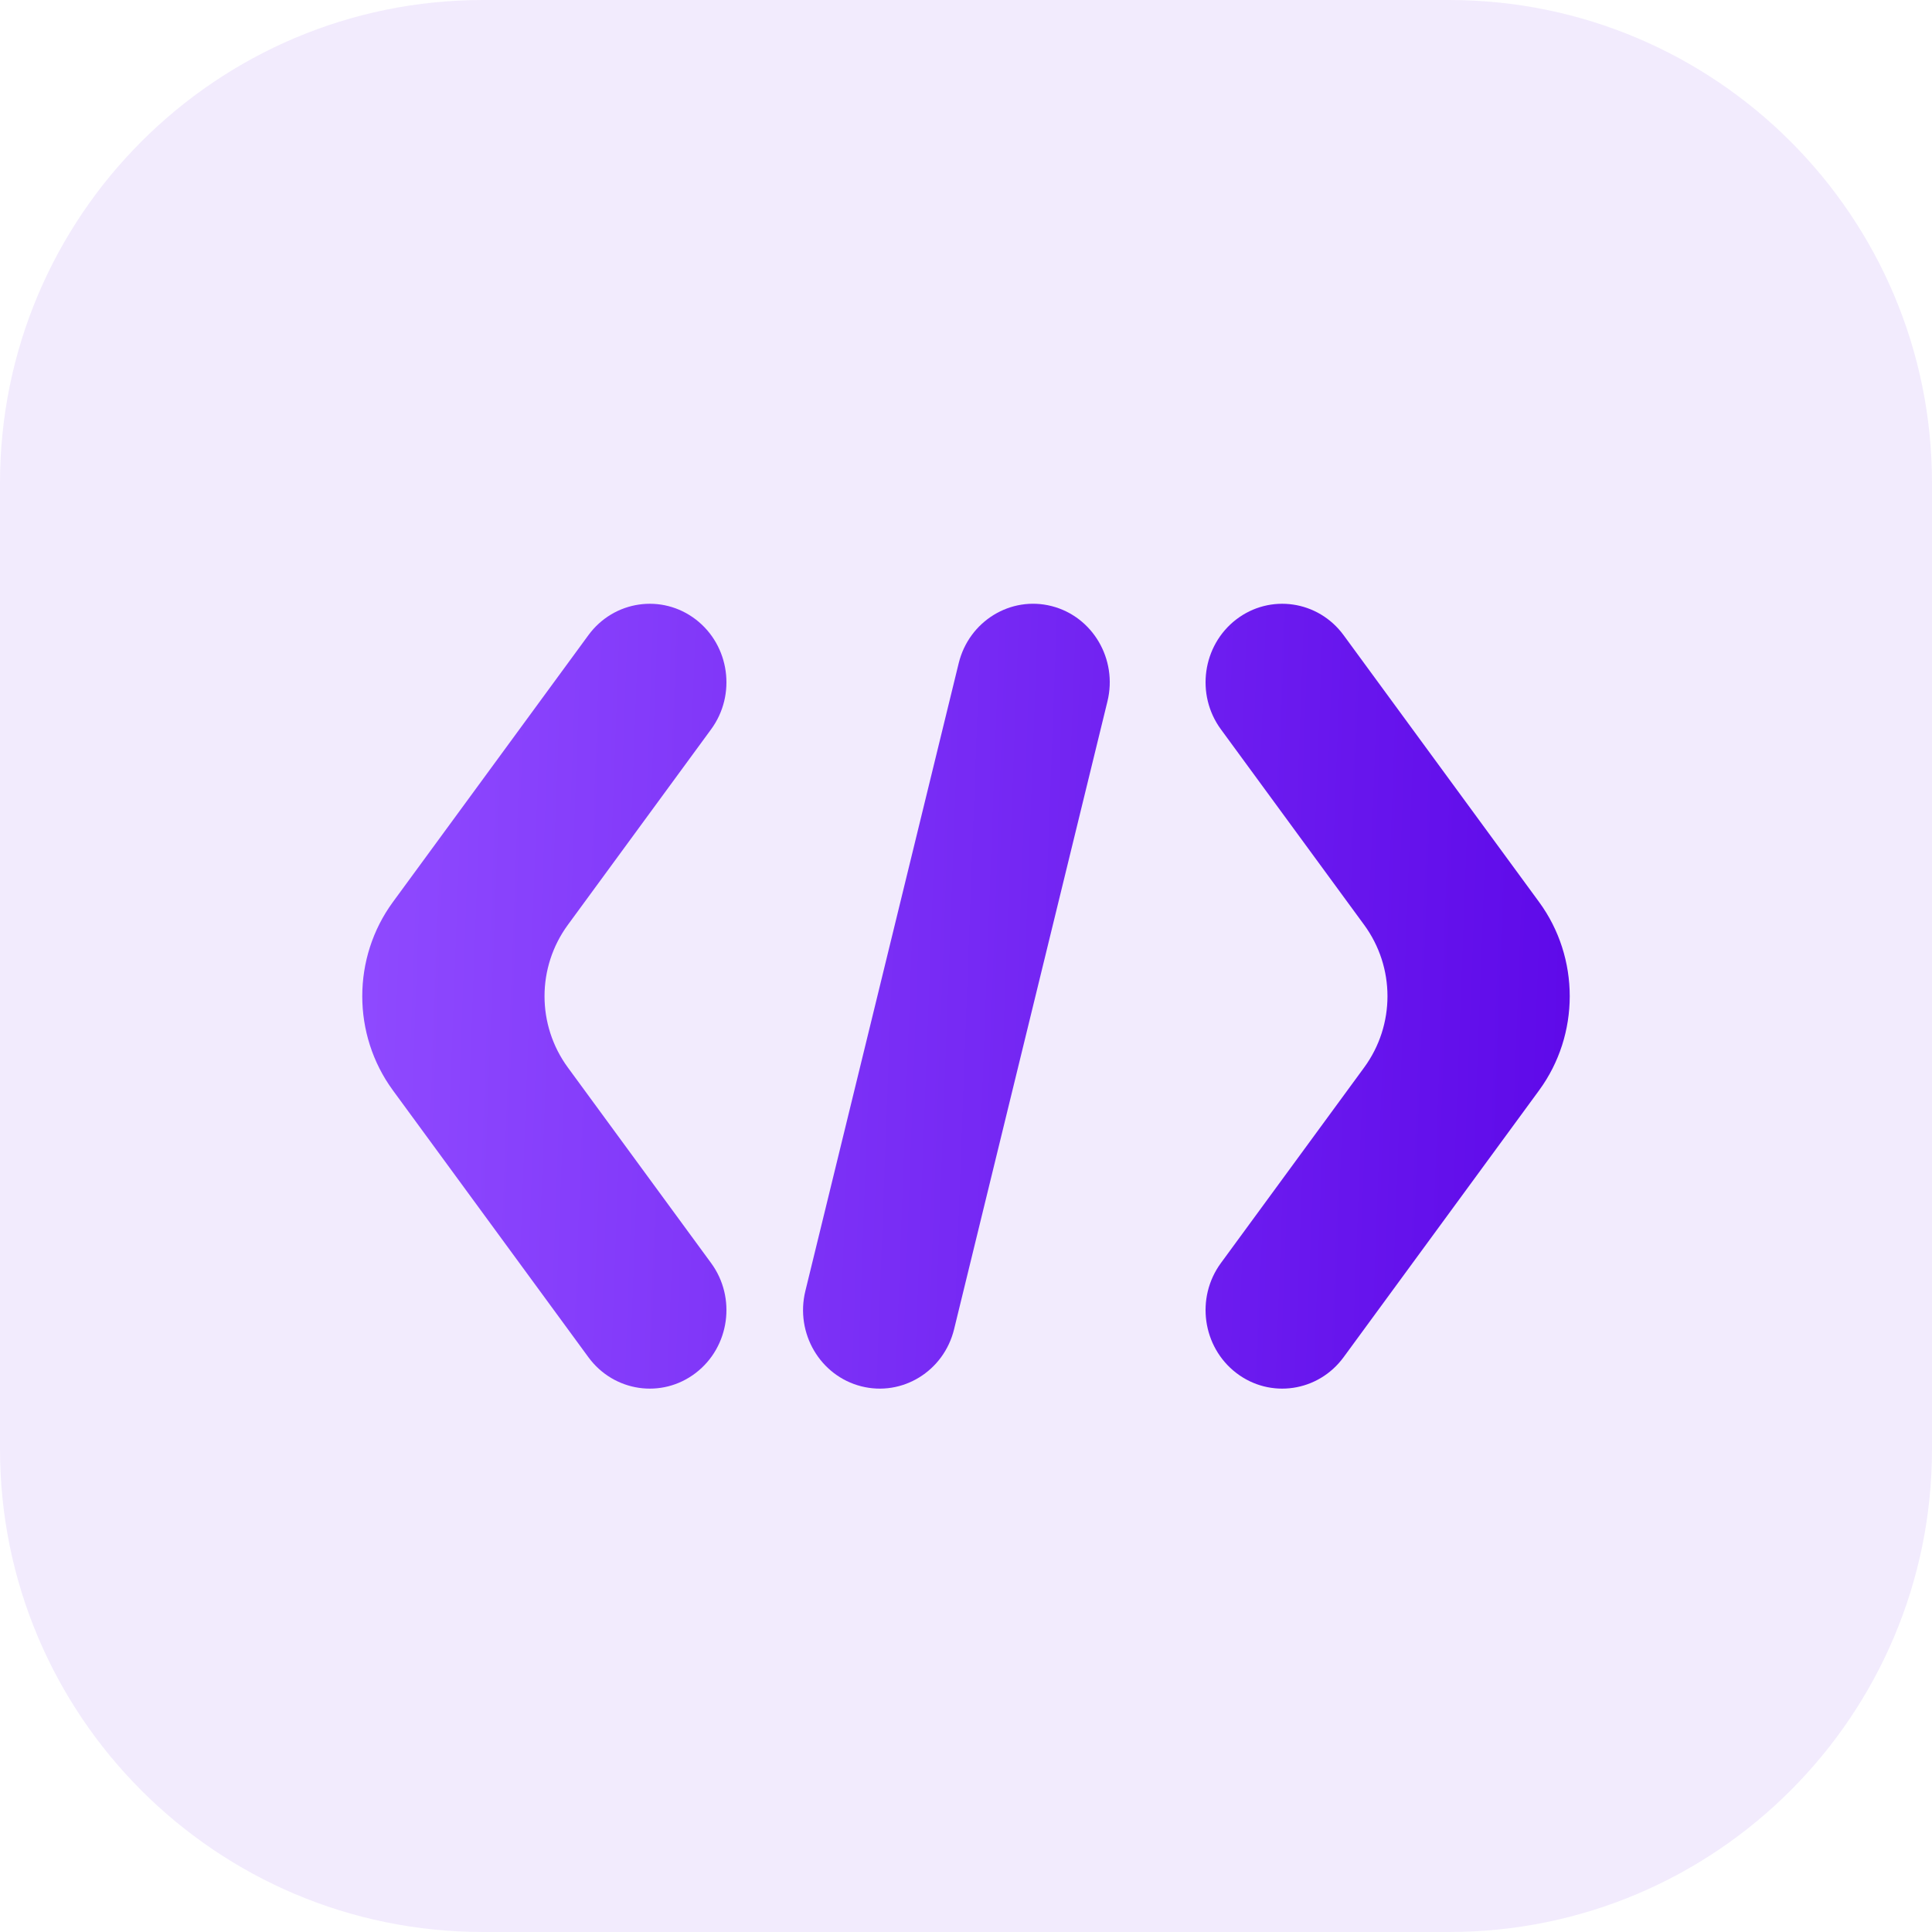
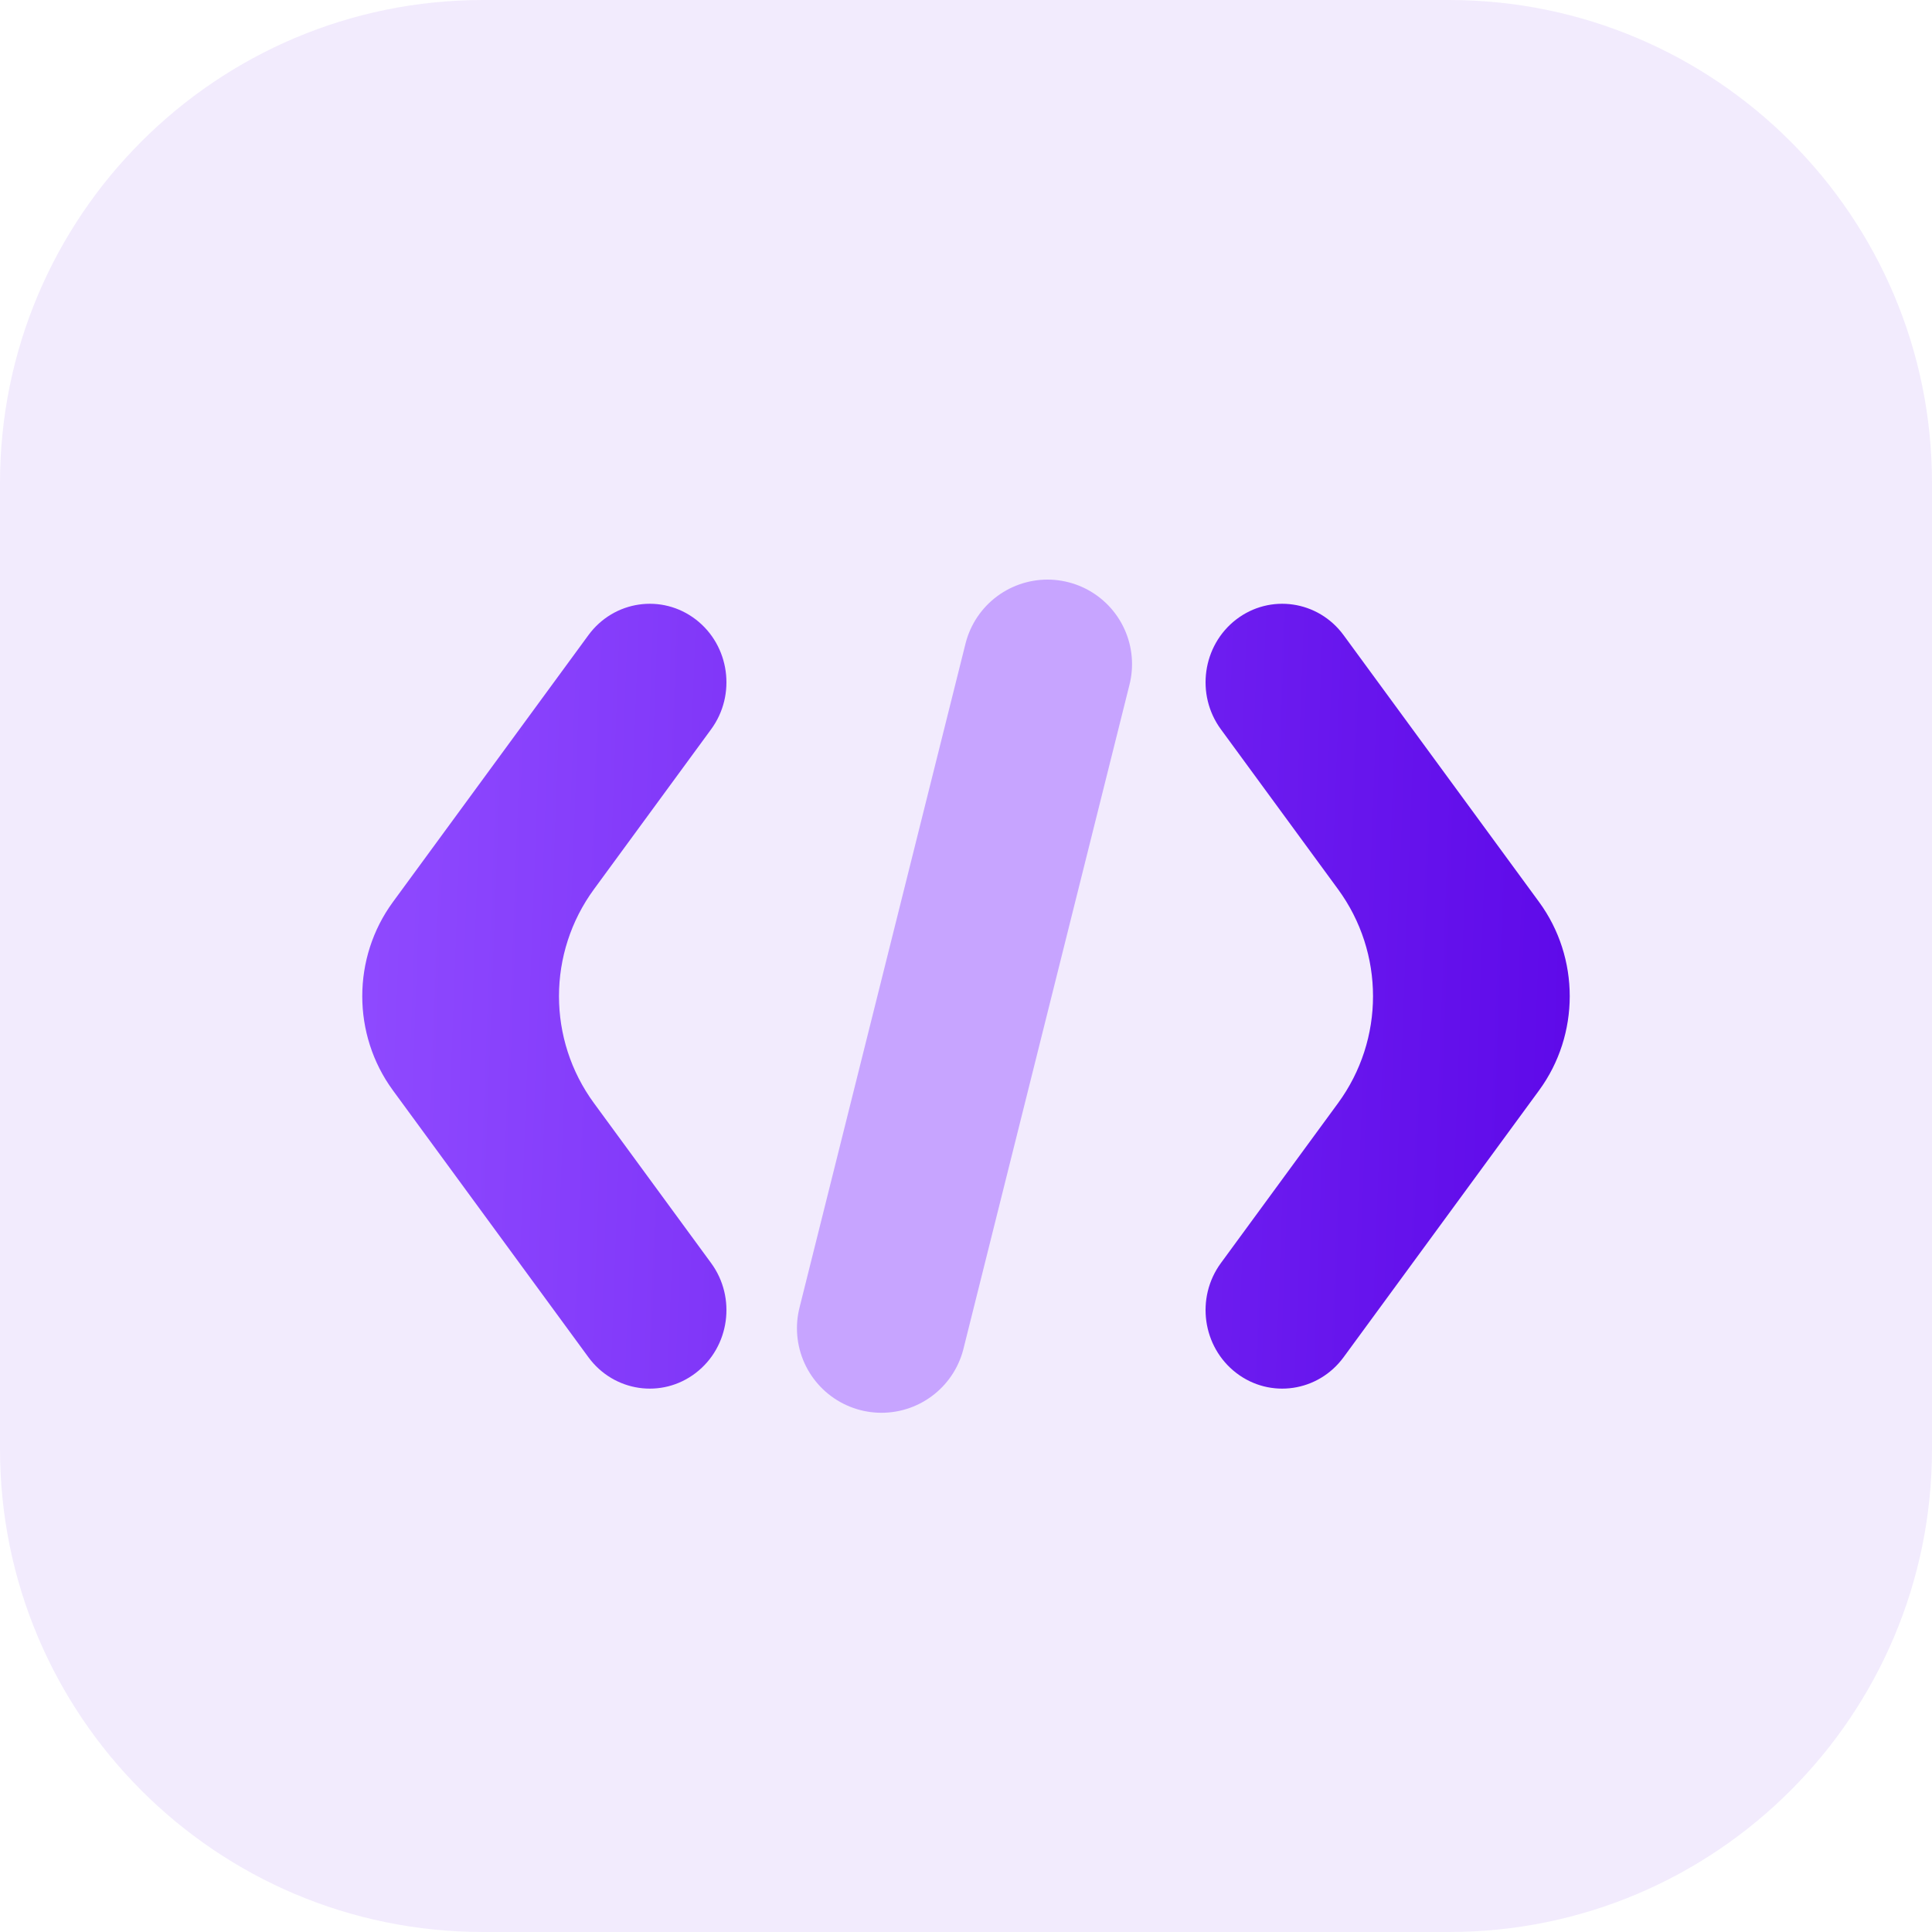
<svg xmlns="http://www.w3.org/2000/svg" width="32" height="32" viewBox="0 0 32 32" fill="none">
  <rect width="32" height="32" rx="8" fill="#5E09E9" fill-opacity="0.08" />
-   <path d="M17.419 10.039C18.099 10.213 18.513 10.919 18.343 11.616L15.803 22.015C15.633 22.712 14.944 23.135 14.263 22.961C13.583 22.787 13.169 22.081 13.339 21.384L15.879 10.985C16.049 10.289 16.739 9.865 17.419 10.039Z" fill="url(#paint0_linear)" />
-   <path d="M11.524 10.26C12.085 10.691 12.199 11.506 11.778 12.08L9.406 15.318C8.89 16.022 8.89 16.978 9.406 17.682L11.778 20.92C12.199 21.494 12.085 22.309 11.524 22.74C10.963 23.171 10.167 23.054 9.746 22.48L6.508 18.06C5.831 17.136 5.831 15.864 6.508 14.94L9.746 10.52C10.167 9.946 10.963 9.83 11.524 10.26Z" fill="url(#paint1_linear)" />
-   <path d="M20.222 12.08C19.801 11.506 19.915 10.691 20.476 10.26C21.037 9.83 21.833 9.946 22.254 10.52L25.492 14.94C26.169 15.864 26.169 17.136 25.492 18.06L22.254 22.48C21.833 23.054 21.037 23.171 20.476 22.74C19.915 22.309 19.801 21.494 20.222 20.92L22.594 17.682C23.11 16.978 23.11 16.022 22.594 15.318L20.222 12.08Z" fill="url(#paint2_linear)" />
+   <path d="M11.524 10.26C12.085 10.691 12.199 11.506 11.778 12.08L9.839 14.727C9.065 15.783 9.065 17.218 9.839 18.273L11.778 20.92C12.199 21.494 12.085 22.309 11.524 22.74C10.963 23.171 10.167 23.054 9.746 22.48L6.508 18.06C5.831 17.136 5.831 15.864 6.508 14.94L9.746 10.52C10.167 9.946 10.963 9.83 11.524 10.26Z" fill="url(#paint0_linear)" />
+   <path d="M20.222 12.08C19.801 11.506 19.915 10.691 20.476 10.26C21.037 9.83 21.833 9.946 22.254 10.52L25.492 14.94C26.169 15.864 26.169 17.136 25.492 18.06L22.254 22.48C21.833 23.054 21.037 23.171 20.476 22.74C19.915 22.309 19.801 21.494 20.222 20.92L22.161 18.273C22.935 17.218 22.935 15.783 22.161 14.727L20.222 12.08Z" fill="url(#paint1_linear)" />
+   <path d="M17.35 11L14.6 22" stroke="#C7A4FF" stroke-width="2.8" stroke-linecap="round" />
  <defs>
    <linearGradient id="paint0_linear" x1="6" y1="10.709" x2="26.429" y2="11.469" gradientUnits="userSpaceOnUse">
      <stop stop-color="#8F4AFF" />
      <stop offset="1" stop-color="#5E09E9" />
    </linearGradient>
    <linearGradient id="paint1_linear" x1="6" y1="10.709" x2="26.429" y2="11.469" gradientUnits="userSpaceOnUse">
      <stop stop-color="#8F4AFF" />
      <stop offset="1" stop-color="#5E09E9" />
    </linearGradient>
-     <linearGradient id="paint2_linear" x1="6" y1="10.709" x2="26.429" y2="11.469" gradientUnits="userSpaceOnUse">
-       <stop stop-color="#8F4AFF" />
-       <stop offset="1" stop-color="#5E09E9" />
-     </linearGradient>
  </defs>
</svg>
